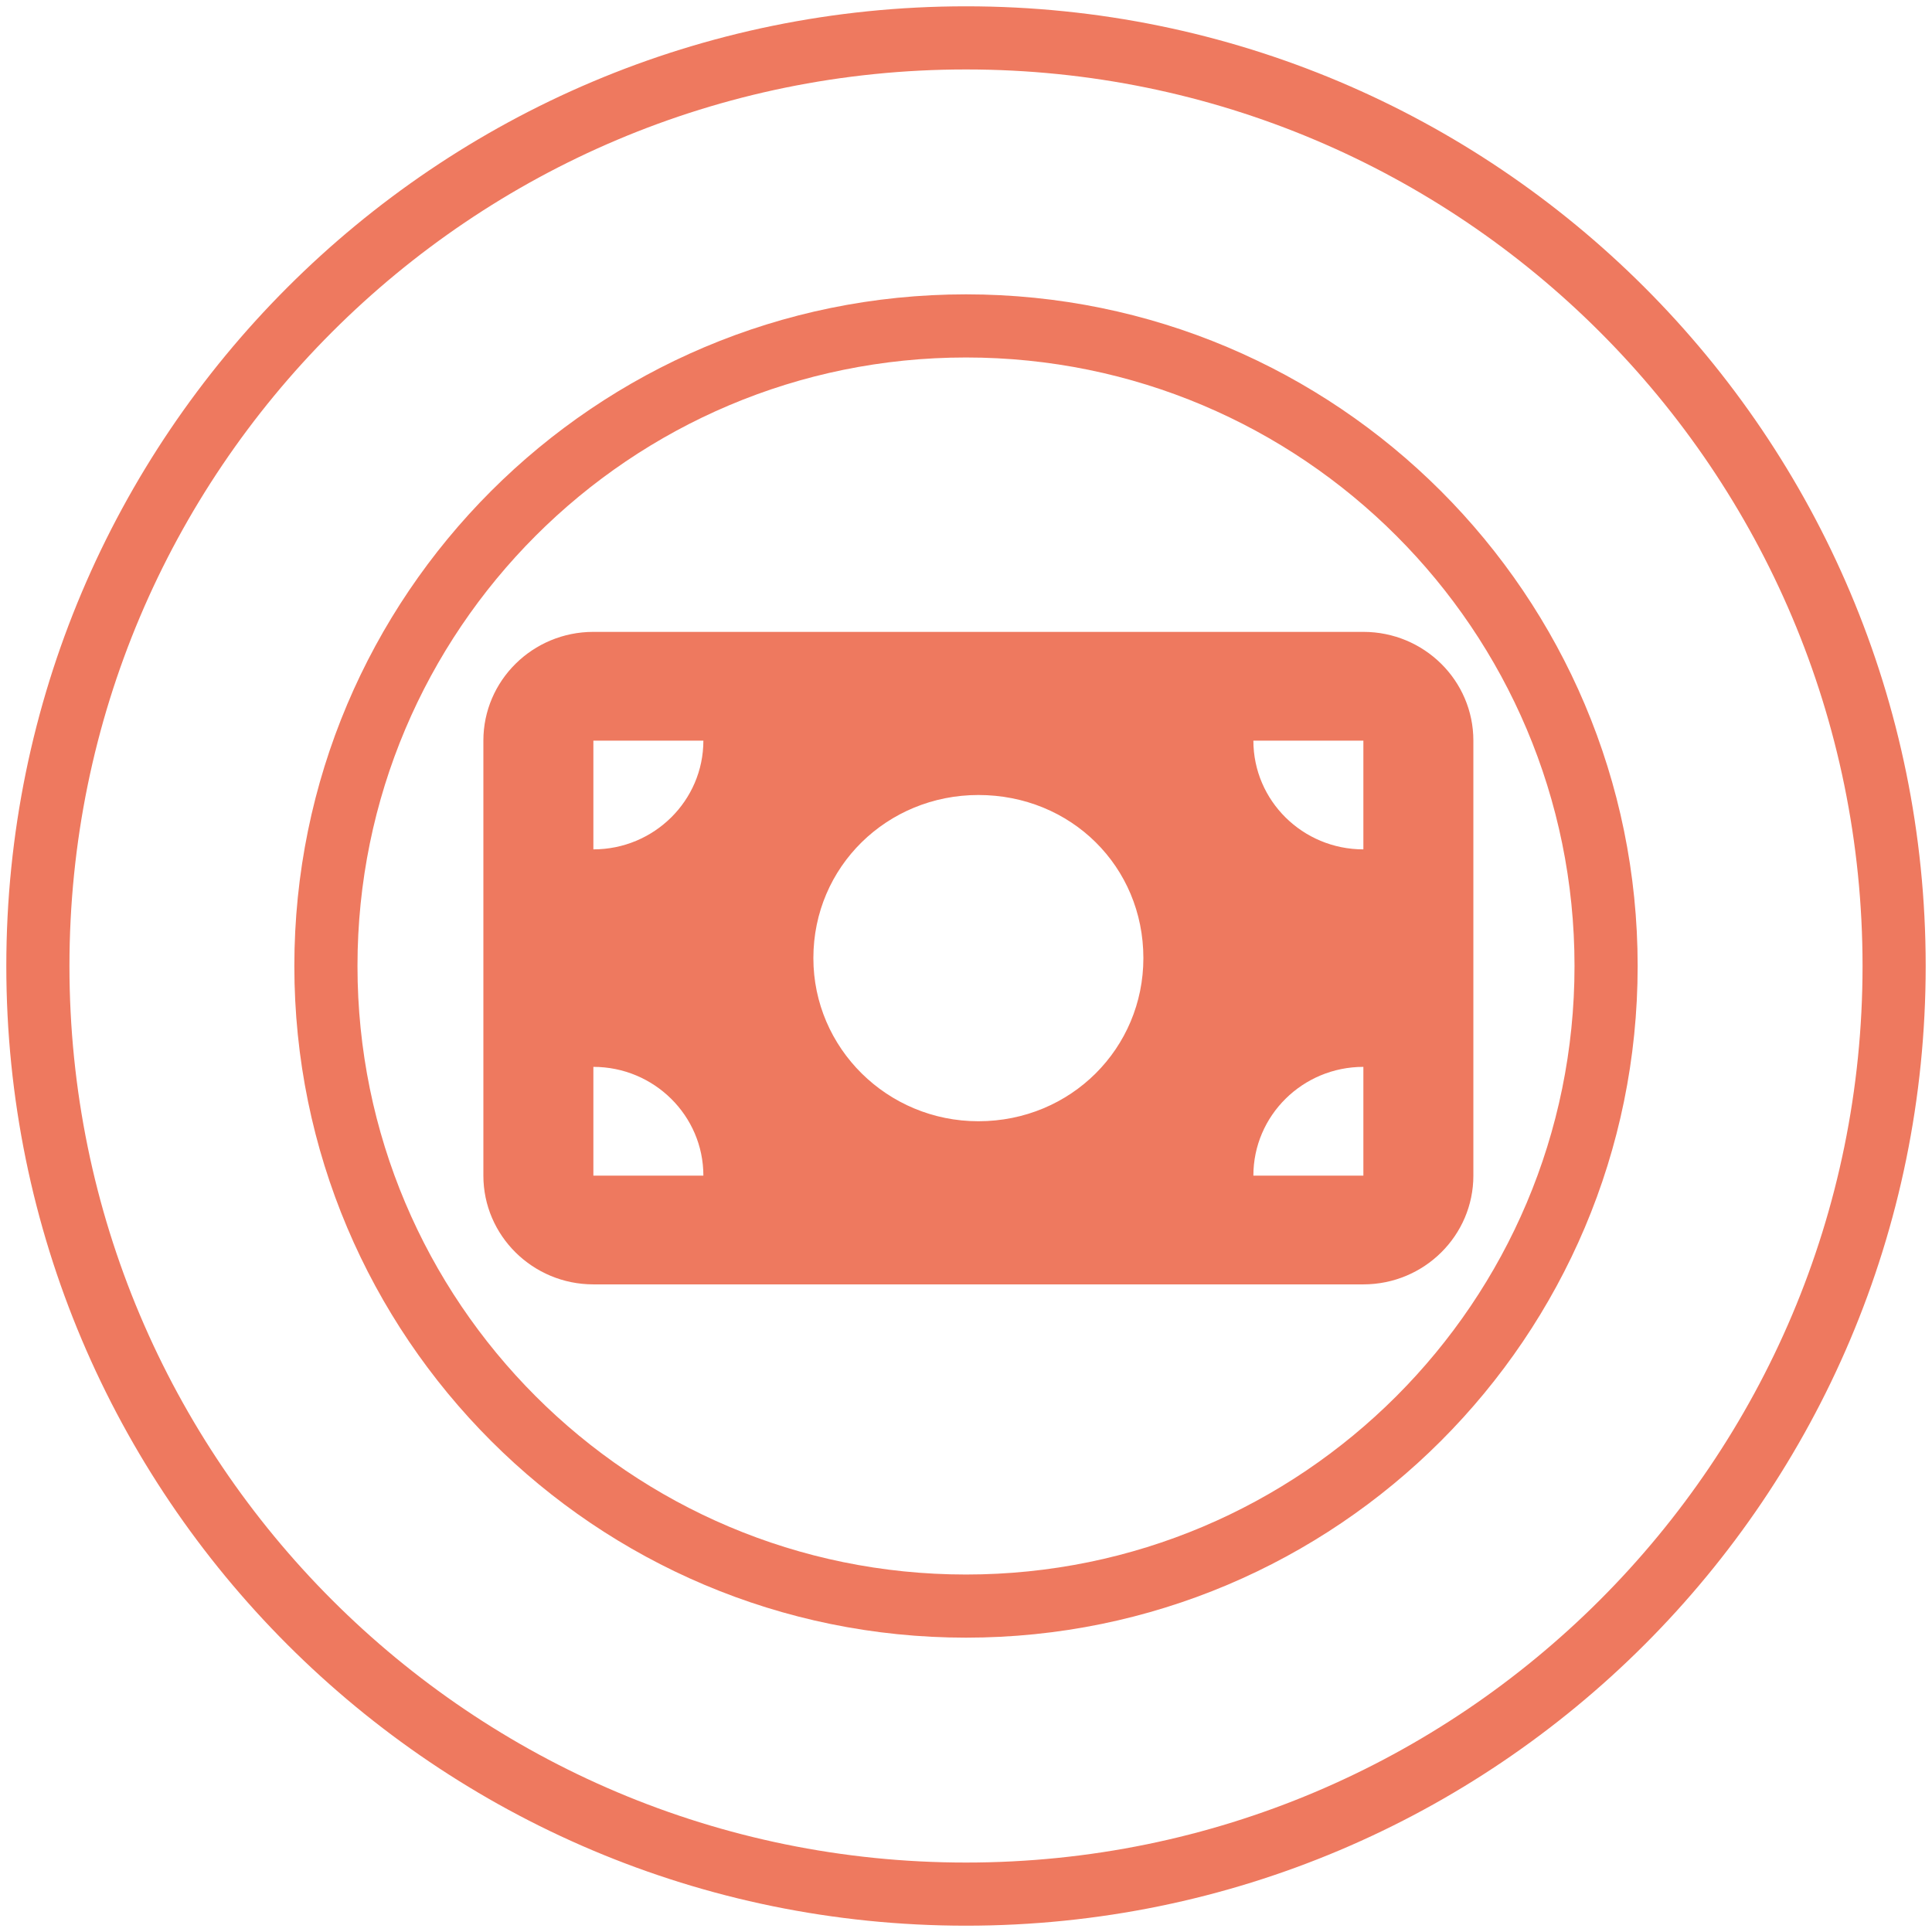
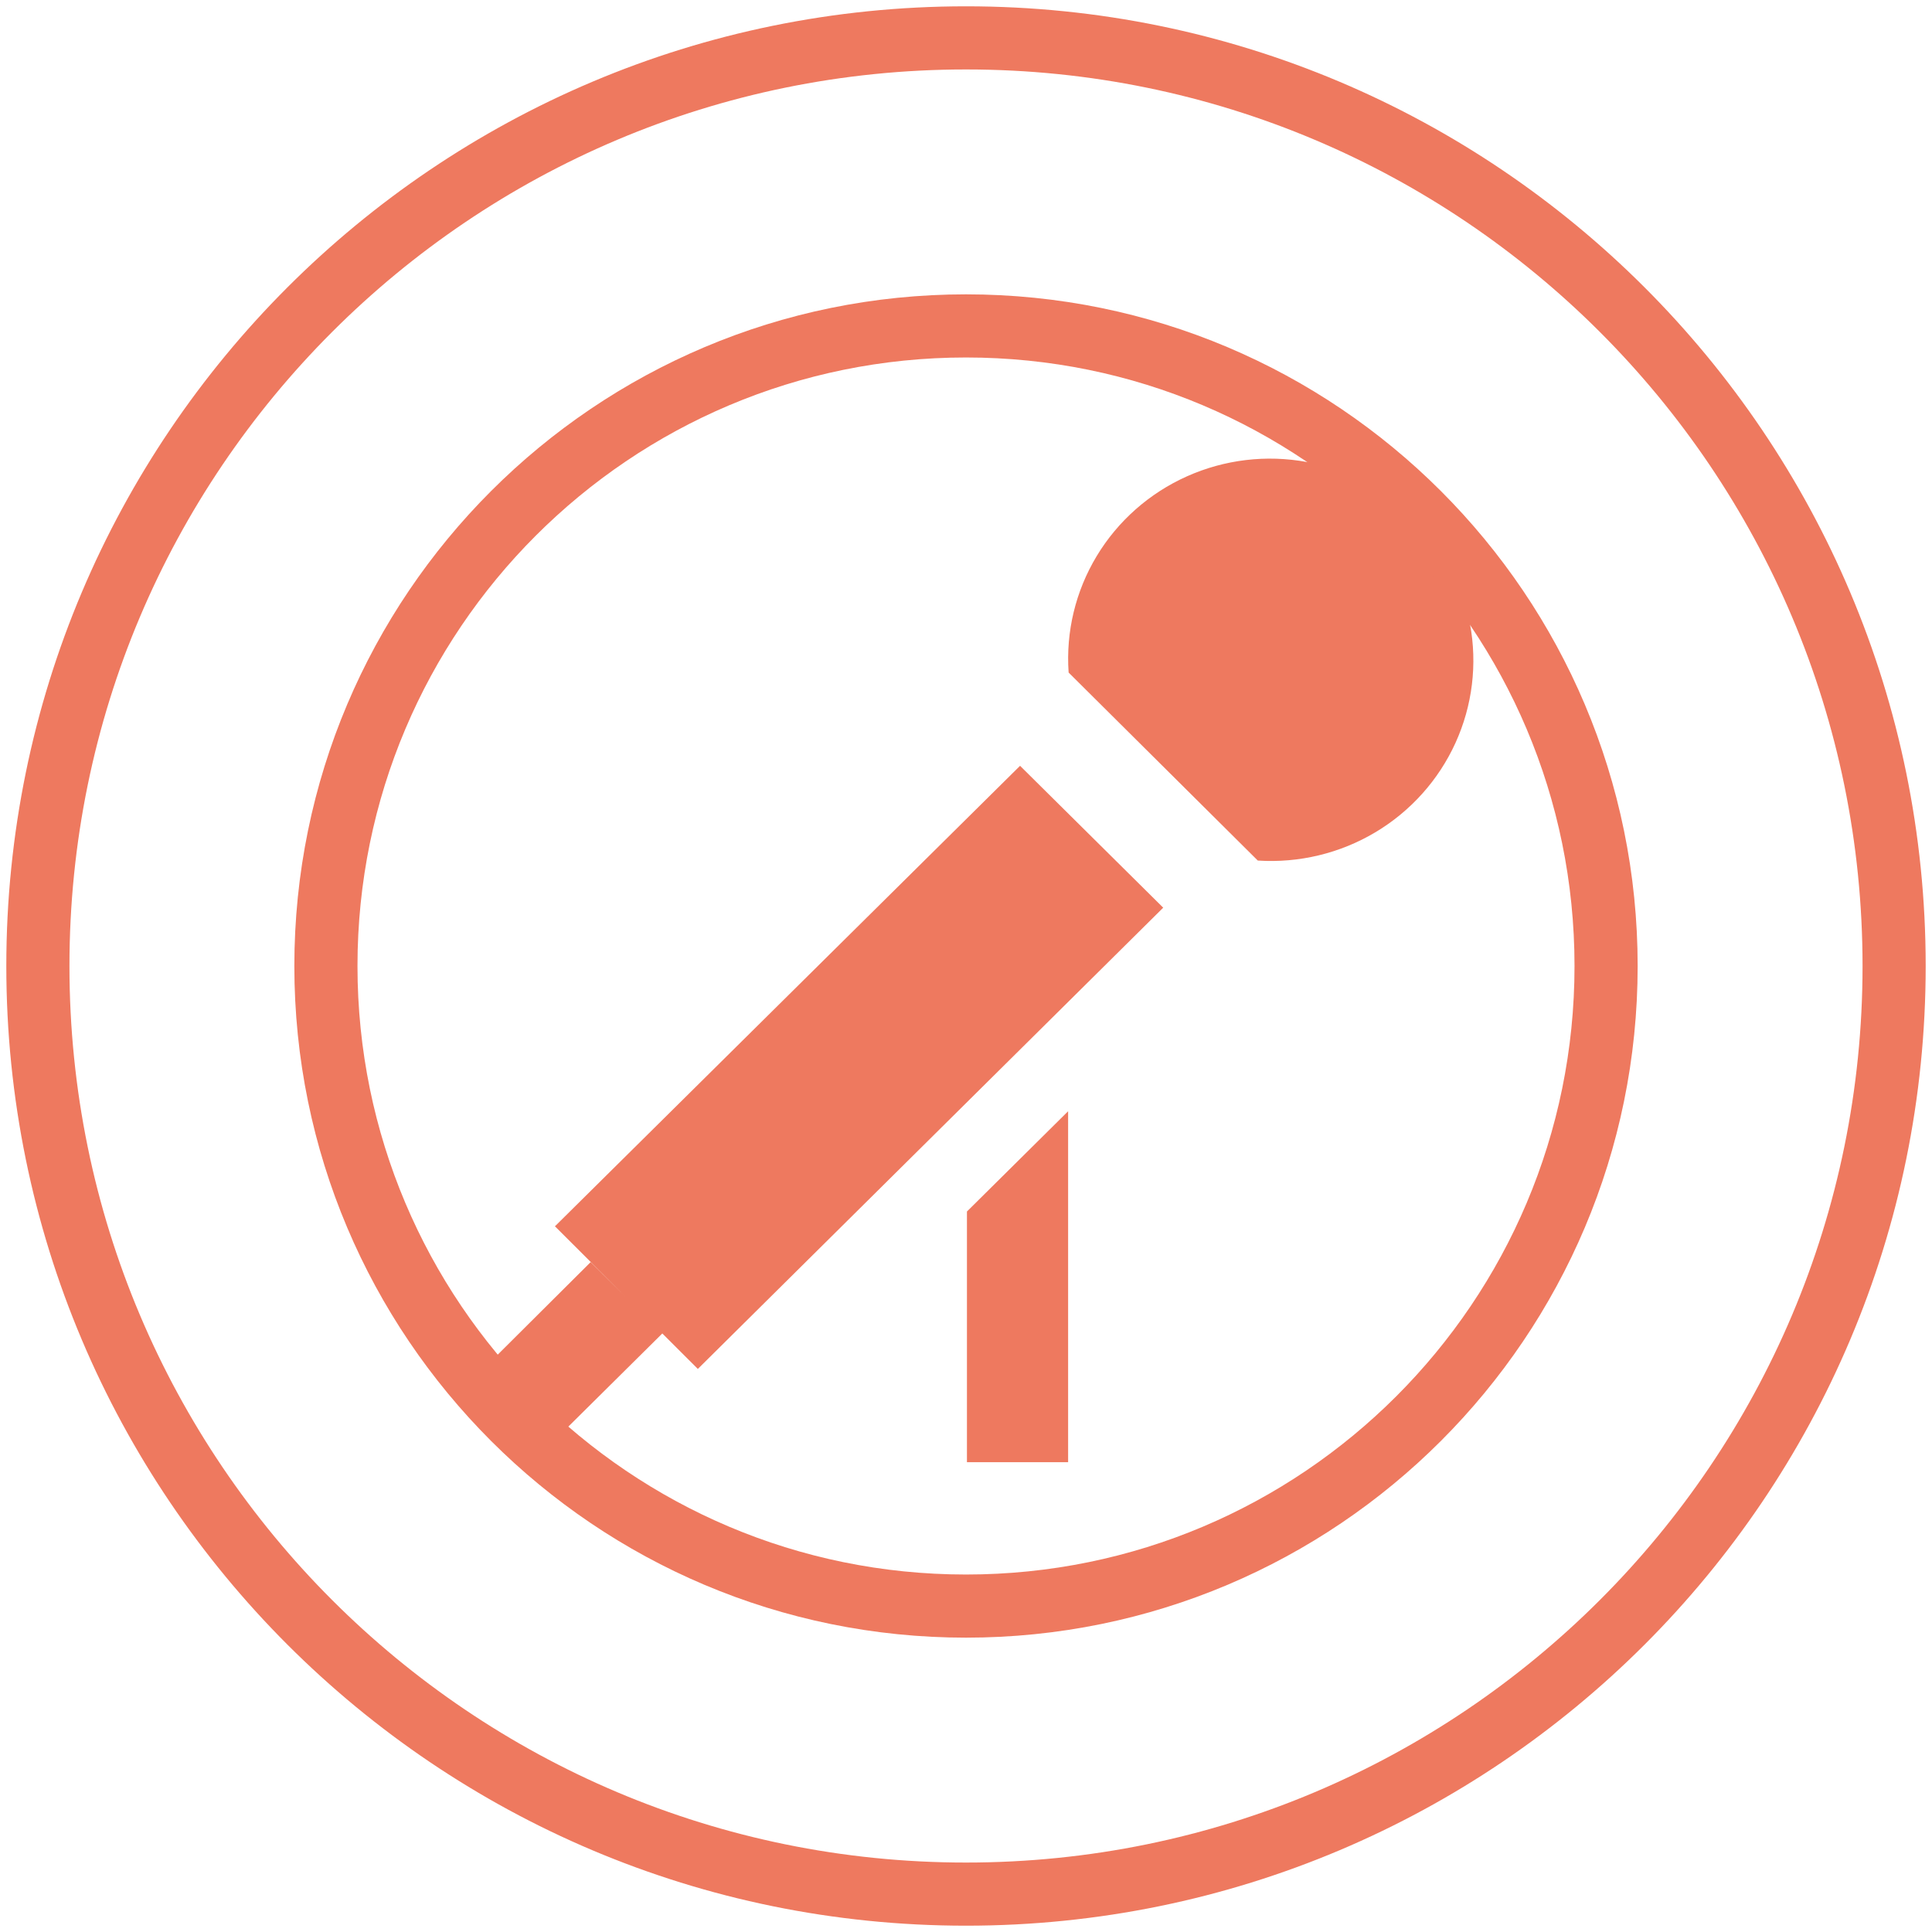
<svg xmlns="http://www.w3.org/2000/svg" width="153" height="153" viewBox="0 0 153 153" fill="none">
-   <path d="M46.991 50.04C42.186 50.04 38.28 53.895 38.28 58.652V93.1C38.28 97.851 42.186 101.713 46.991 101.713H107.969C112.78 101.713 116.68 97.851 116.68 93.1V58.652C116.68 53.895 112.78 50.04 107.969 50.04H46.991ZM99.258 93.1C99.258 88.35 103.157 84.488 107.969 84.488V93.1H99.258ZM107.969 67.264C103.157 67.264 99.258 63.402 99.258 58.652H107.969V67.264ZM46.991 93.1V84.488C51.796 84.488 55.702 88.35 55.702 93.1H46.991ZM46.991 58.652H55.702C55.702 63.402 51.796 67.264 46.991 67.264V58.652ZM77.48 88.794C70.266 88.794 64.413 83.008 64.413 75.876C64.413 68.623 70.266 62.958 77.48 62.958C84.816 62.958 90.547 68.623 90.547 75.876C90.547 83.008 84.816 88.794 77.48 88.794Z" fill="#EE795F" />
+   <path d="M99.608 68.15L84.627 53.261C84.4 50.033 85.176 46.814 86.851 44.036C88.525 41.259 91.018 39.056 93.993 37.724C96.968 36.392 100.284 35.995 103.493 36.587C106.703 37.178 109.653 38.73 111.946 41.033C114.262 43.312 115.821 46.237 116.413 49.418C117.006 52.599 116.605 55.883 115.264 58.831C113.922 61.78 111.704 64.252 108.906 65.918C106.109 67.583 102.865 68.362 99.608 68.15ZM43.928 97.133L80.781 60.646L92.118 71.882L55.264 108.409L43.968 97.133H43.928ZM38.32 108.369L46.772 99.952L52.461 105.59L43.968 114.007L38.28 108.369H38.32ZM76.575 95.942L84.587 88.002V115.794H76.575V95.942Z" fill="#EE795F" />
  <path d="M76.5 150C117.093 150 150 117.093 150 76.5C150 35.907 117.093 3 76.5 3C35.907 3 3 35.907 3 76.5C3 117.093 35.907 150 76.5 150Z" stroke="#EE795F" stroke-width="5" stroke-linecap="round" stroke-linejoin="round" />
  <path d="M76.5 127.19C104.495 127.19 127.19 104.495 127.19 76.5C127.19 48.505 104.495 25.81 76.5 25.81C48.505 25.81 25.81 48.505 25.81 76.5C25.81 104.495 48.505 127.19 76.5 127.19Z" stroke="#EE795F" stroke-width="5" stroke-linecap="round" stroke-linejoin="round" />
</svg>
